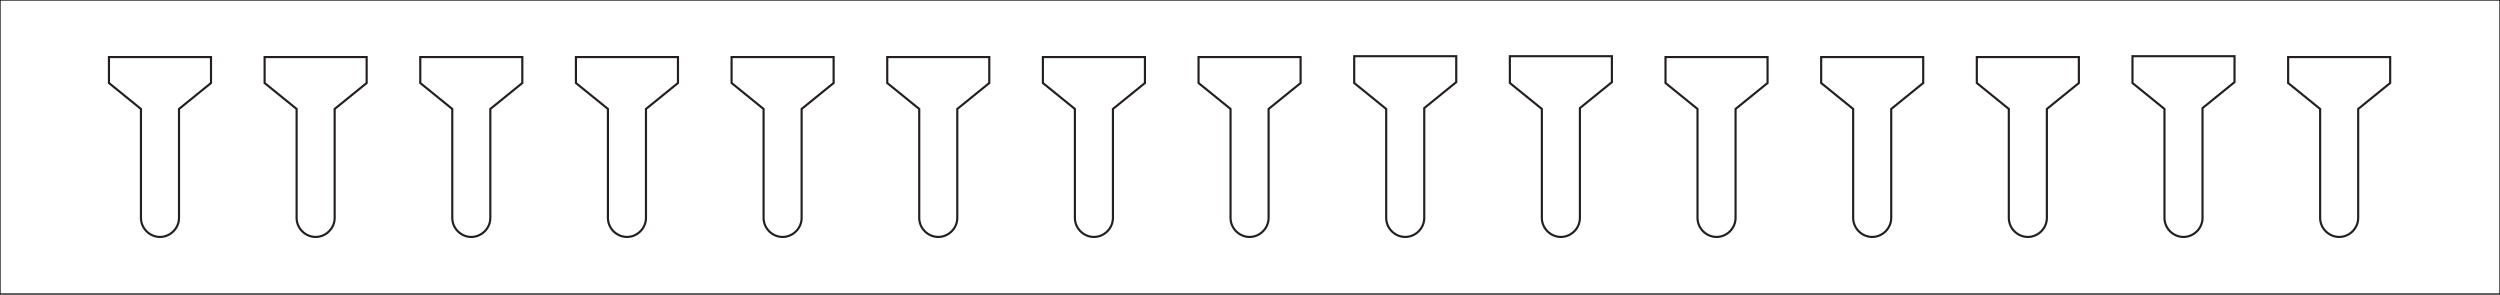
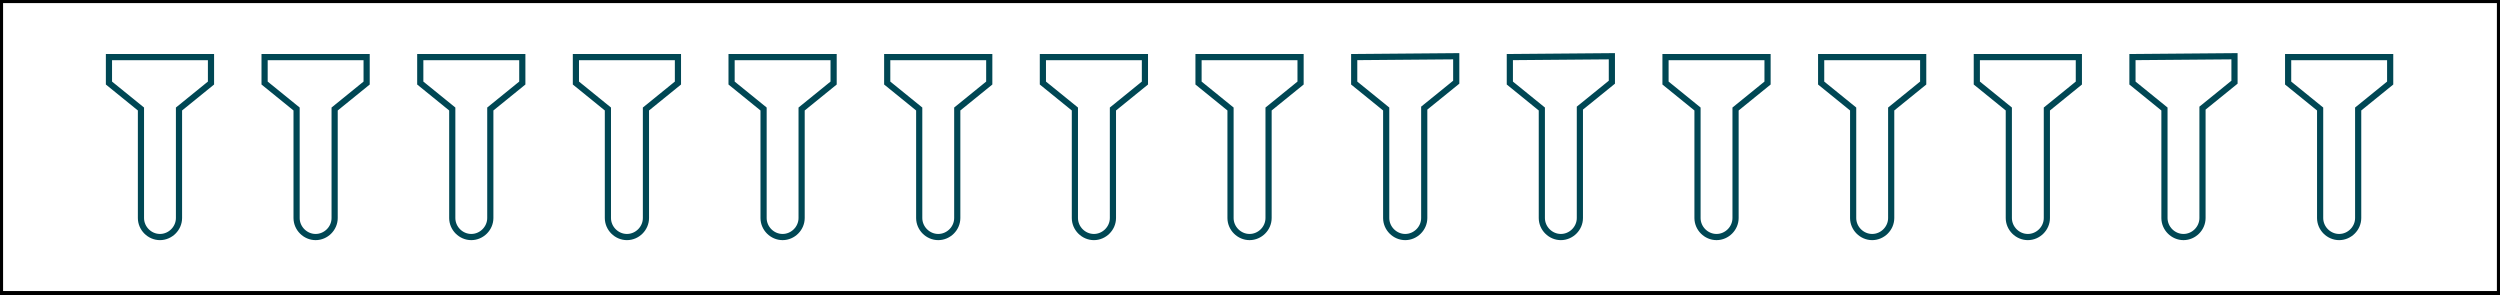
- <svg xmlns="http://www.w3.org/2000/svg" version="1.1" x="0px" y="0px" viewBox="0 0 289.1 34" style="enable-background:new 0 0 289.1 34;" xml:space="preserve">
-   <style type="text/css">
- 	.st0{fill:none;stroke:#000000;stroke-width:0.142;}
- 	.st1{fill:none;stroke:#231F20;stroke-width:0.25;stroke-miterlimit:11.339;}
- </style>
-   <g id="Layer_1">
-     <path class="st0" d="M0,0h289.1v34H0V0z" />
-   </g>
-   <g id="Layer_2">
-     <path class="st1" d="M12.6,6.6v3l3.7,3v12.6c0,1.2,1,2.2,2.2,2.2c1.2,0,2.2-1,2.2-2.2l0-12.6l3.7-3v-3H12.6z" />
-     <path class="st1" d="M246.6,6.6v3l3.7,3v12.6c0,1.2,1,2.2,2.2,2.2c1.2,0,2.2-1,2.2-2.2V12.5l3.7-3v-3H246.6z" />
-     <path class="st1" d="M228.6,6.6v3l3.7,3v12.6c0,1.2,1,2.2,2.2,2.2s2.2-1,2.2-2.2l0-12.6l3.7-3v-3H228.6z" />
-     <path class="st1" d="M210.6,6.6v3l3.7,3v12.6c0,1.2,1,2.2,2.2,2.2c1.2,0,2.2-1,2.2-2.2l0-12.6l3.7-3v-3H210.6z" />
-     <path class="st1" d="M192.6,6.6v3l3.7,3v12.6c0,1.2,1,2.2,2.2,2.2c1.2,0,2.2-1,2.2-2.2l0-12.6l3.7-3v-3H192.6z" />
-     <path class="st1" d="M174.6,6.6v3l3.7,3v12.6c0,1.2,1,2.2,2.2,2.2c1.2,0,2.2-1,2.2-2.2V12.5l3.7-3v-3H174.6z" />
-     <path class="st1" d="M156.6,6.6v3l3.7,3v12.6c0,1.2,1,2.2,2.2,2.2c1.2,0,2.2-1,2.2-2.2V12.5l3.7-3v-3H156.6z" />
-     <path class="st1" d="M138.6,6.6v3l3.7,3v12.6c0,1.2,1,2.2,2.2,2.2c1.2,0,2.2-1,2.2-2.2l0-12.6l3.7-3v-3H138.6z" />
-     <path class="st1" d="M120.6,6.6v3l3.7,3v12.6c0,1.2,1,2.2,2.2,2.2s2.2-1,2.2-2.2l0-12.6l3.7-3v-3H120.6z" />
-     <path class="st1" d="M102.6,6.6v3l3.7,3v12.6c0,1.2,1,2.2,2.2,2.2s2.2-1,2.2-2.2l0-12.6l3.7-3v-3H102.6z" />
-     <path class="st1" d="M84.6,6.6v3l3.7,3v12.6c0,1.2,1,2.2,2.2,2.2c1.2,0,2.2-1,2.2-2.2l0-12.6l3.7-3v-3H84.6z" />
-     <path class="st1" d="M66.6,6.6v3l3.7,3v12.6c0,1.2,1,2.2,2.2,2.2s2.2-1,2.2-2.2l0-12.6l3.7-3v-3H66.6z" />
-     <path class="st1" d="M48.6,6.6v3l3.7,3v12.6c0,1.2,1,2.2,2.2,2.2c1.2,0,2.2-1,2.2-2.2l0-12.6l3.7-3v-3H48.6z" />
-     <path class="st1" d="M30.6,6.6v3l3.7,3v12.6c0,1.2,1,2.2,2.2,2.2c1.2,0,2.2-1,2.2-2.2l0-12.6l3.7-3v-3H30.6z" />
-     <path class="st1" d="M264.6,6.6v3l3.7,3v12.6c0,1.2,1,2.2,2.2,2.2c1.2,0,2.2-1,2.2-2.2l0-12.6l3.7-3v-3H264.6z" />
-   </g>
+ <svg xmlns="http://www.w3.org/2000/svg" width="102.000mm" height="12.000mm" viewBox="-110.263 42.698 102 12">
+   <path transform="matrix(-1.33349,0,0,1.333951,-110.2635,42.69803)" style="stroke:#000000;stroke-width:0.05mm;fill:none" d="M0,0L-76.491,0L-76.491,8.996L0,8.996L0,0z" />
+   <path transform="matrix(-1.33349,0,0,1.333951,-110.2635,42.69803)" style="stroke:#004754;stroke-width:0.05mm;fill:none" d="M-3.334,1.746L-3.334,2.54L-4.313,3.334L-4.313,6.668C-4.313,6.985,-4.577,7.25,-4.895,7.25C-5.212,7.25,-5.477,6.985,-5.477,6.668L-5.477,3.334L-6.456,2.54L-6.456,1.746C-6.456,1.746,-3.334,1.746,-3.334,1.746z" />
+   <path transform="matrix(-1.33349,0,0,1.333951,-110.2635,42.69803)" style="stroke:#004754;stroke-width:0.05mm;fill:none" d="M-65.246,1.746L-65.246,2.54L-66.225,3.334L-66.225,6.668C-66.225,6.985,-66.49,7.25,-66.807,7.25C-67.125,7.25,-67.389,6.985,-67.389,6.668L-67.389,3.307L-68.368,2.514L-68.368,1.72L-65.246,1.746z" />
+   <path transform="matrix(-1.33349,0,0,1.333951,-110.2635,42.69803)" style="stroke:#004754;stroke-width:0.05mm;fill:none" d="M-60.484,1.746L-60.484,2.54L-61.463,3.334L-61.463,6.668C-61.463,6.985,-61.727,7.25,-62.045,7.25C-62.362,7.25,-62.627,6.985,-62.627,6.668L-62.627,3.334L-63.606,2.54L-63.606,1.746C-63.606,1.746,-60.484,1.746,-60.484,1.746z" />
+   <path transform="matrix(-1.33349,0,0,1.333951,-110.2635,42.69803)" style="stroke:#004754;stroke-width:0.05mm;fill:none" d="M-55.721,1.746L-55.721,2.54L-56.7,3.334L-56.7,6.668C-56.7,6.985,-56.965,7.25,-57.282,7.25C-57.6,7.25,-57.864,6.985,-57.864,6.668L-57.864,3.334L-58.843,2.54L-58.843,1.746C-58.843,1.746,-55.721,1.746,-55.721,1.746z" />
+   <path transform="matrix(-1.33349,0,0,1.333951,-110.2635,42.69803)" style="stroke:#004754;stroke-width:0.05mm;fill:none" d="M-50.959,1.746L-50.959,2.54L-51.938,3.334L-51.938,6.668C-51.938,6.985,-52.202,7.25,-52.52,7.25C-52.837,7.25,-53.102,6.985,-53.102,6.668L-53.102,3.334L-54.081,2.54L-54.081,1.746C-54.081,1.746,-50.959,1.746,-50.959,1.746z" />
+   <path transform="matrix(-1.33349,0,0,1.333951,-110.2635,42.69803)" style="stroke:#004754;stroke-width:0.05mm;fill:none" d="M-46.196,1.746L-46.196,2.54L-47.175,3.334L-47.175,6.668C-47.175,6.985,-47.44,7.25,-47.757,7.25C-48.075,7.25,-48.339,6.985,-48.339,6.668L-48.339,3.307L-49.318,2.514L-49.318,1.72L-46.196,1.746z" />
+   <path transform="matrix(-1.33349,0,0,1.333951,-110.2635,42.69803)" style="stroke:#004754;stroke-width:0.05mm;fill:none" d="M-41.434,1.746L-41.434,2.54L-42.413,3.334L-42.413,6.668C-42.413,6.985,-42.677,7.25,-42.995,7.25C-43.312,7.25,-43.577,6.985,-43.577,6.668L-43.577,3.307L-44.556,2.514L-44.556,1.72L-41.434,1.746z" />
+   <path transform="matrix(-1.33349,0,0,1.333951,-110.2635,42.69803)" style="stroke:#004754;stroke-width:0.05mm;fill:none" d="M-36.671,1.746L-36.671,2.54L-37.65,3.334L-37.65,6.668C-37.65,6.985,-37.915,7.25,-38.232,7.25C-38.55,7.25,-38.814,6.985,-38.814,6.668L-38.814,3.334L-39.793,2.54L-39.793,1.746C-39.793,1.746,-36.671,1.746,-36.671,1.746z" />
+   <path transform="matrix(-1.33349,0,0,1.333951,-110.2635,42.69803)" style="stroke:#004754;stroke-width:0.05mm;fill:none" d="M-31.909,1.746L-31.909,2.54L-32.888,3.334L-32.888,6.668C-32.888,6.985,-33.152,7.25,-33.47,7.25C-33.787,7.25,-34.052,6.985,-34.052,6.668L-34.052,3.334L-35.031,2.54L-35.031,1.746C-35.031,1.746,-31.909,1.746,-31.909,1.746z" />
+   <path transform="matrix(-1.33349,0,0,1.333951,-110.2635,42.69803)" style="stroke:#004754;stroke-width:0.05mm;fill:none" d="M-27.146,1.746L-27.146,2.54L-28.125,3.334L-28.125,6.668C-28.125,6.985,-28.39,7.25,-28.707,7.25C-29.025,7.25,-29.289,6.985,-29.289,6.668L-29.289,3.334L-30.268,2.54L-30.268,1.746C-30.268,1.746,-27.146,1.746,-27.146,1.746z" />
+   <path transform="matrix(-1.33349,0,0,1.333951,-110.2635,42.69803)" style="stroke:#004754;stroke-width:0.05mm;fill:none" d="M-22.384,1.746L-22.384,2.54L-23.363,3.334L-23.363,6.668C-23.363,6.985,-23.627,7.25,-23.945,7.25C-24.262,7.25,-24.527,6.985,-24.527,6.668L-24.527,3.334L-25.506,2.54L-25.506,1.746C-25.506,1.746,-22.384,1.746,-22.384,1.746z" />
+   <path transform="matrix(-1.33349,0,0,1.333951,-110.2635,42.69803)" style="stroke:#004754;stroke-width:0.05mm;fill:none" d="M-17.621,1.746L-17.621,2.54L-18.6,3.334L-18.6,6.668C-18.6,6.985,-18.865,7.25,-19.182,7.25C-19.5,7.25,-19.764,6.985,-19.764,6.668L-19.764,3.334L-20.743,2.54L-20.743,1.746C-20.743,1.746,-17.621,1.746,-17.621,1.746z" />
+   <path transform="matrix(-1.33349,0,0,1.333951,-110.2635,42.69803)" style="stroke:#004754;stroke-width:0.05mm;fill:none" d="M-12.859,1.746L-12.859,2.54L-13.838,3.334L-13.838,6.668C-13.838,6.985,-14.102,7.25,-14.42,7.25C-14.737,7.25,-15.002,6.985,-15.002,6.668L-15.002,3.334L-15.981,2.54L-15.981,1.746C-15.981,1.746,-12.859,1.746,-12.859,1.746z" />
+   <path transform="matrix(-1.33349,0,0,1.333951,-110.2635,42.69803)" style="stroke:#004754;stroke-width:0.05mm;fill:none" d="M-8.096,1.746L-8.096,2.54L-9.075,3.334L-9.075,6.668C-9.075,6.985,-9.34,7.25,-9.657,7.25C-9.975,7.25,-10.239,6.985,-10.239,6.668L-10.239,3.334L-11.218,2.54L-11.218,1.746C-11.218,1.746,-8.096,1.746,-8.096,1.746z" />
+   <path transform="matrix(-1.33349,0,0,1.333951,-110.2635,42.69803)" style="stroke:#004754;stroke-width:0.05mm;fill:none" d="M-70.009,1.746L-70.009,2.54L-70.988,3.334L-70.988,6.668C-70.988,6.985,-71.252,7.25,-71.57,7.25C-71.887,7.25,-72.152,6.985,-72.152,6.668L-72.152,3.334L-73.131,2.54L-73.131,1.746C-73.131,1.746,-70.009,1.746,-70.009,1.746z" />
</svg>
